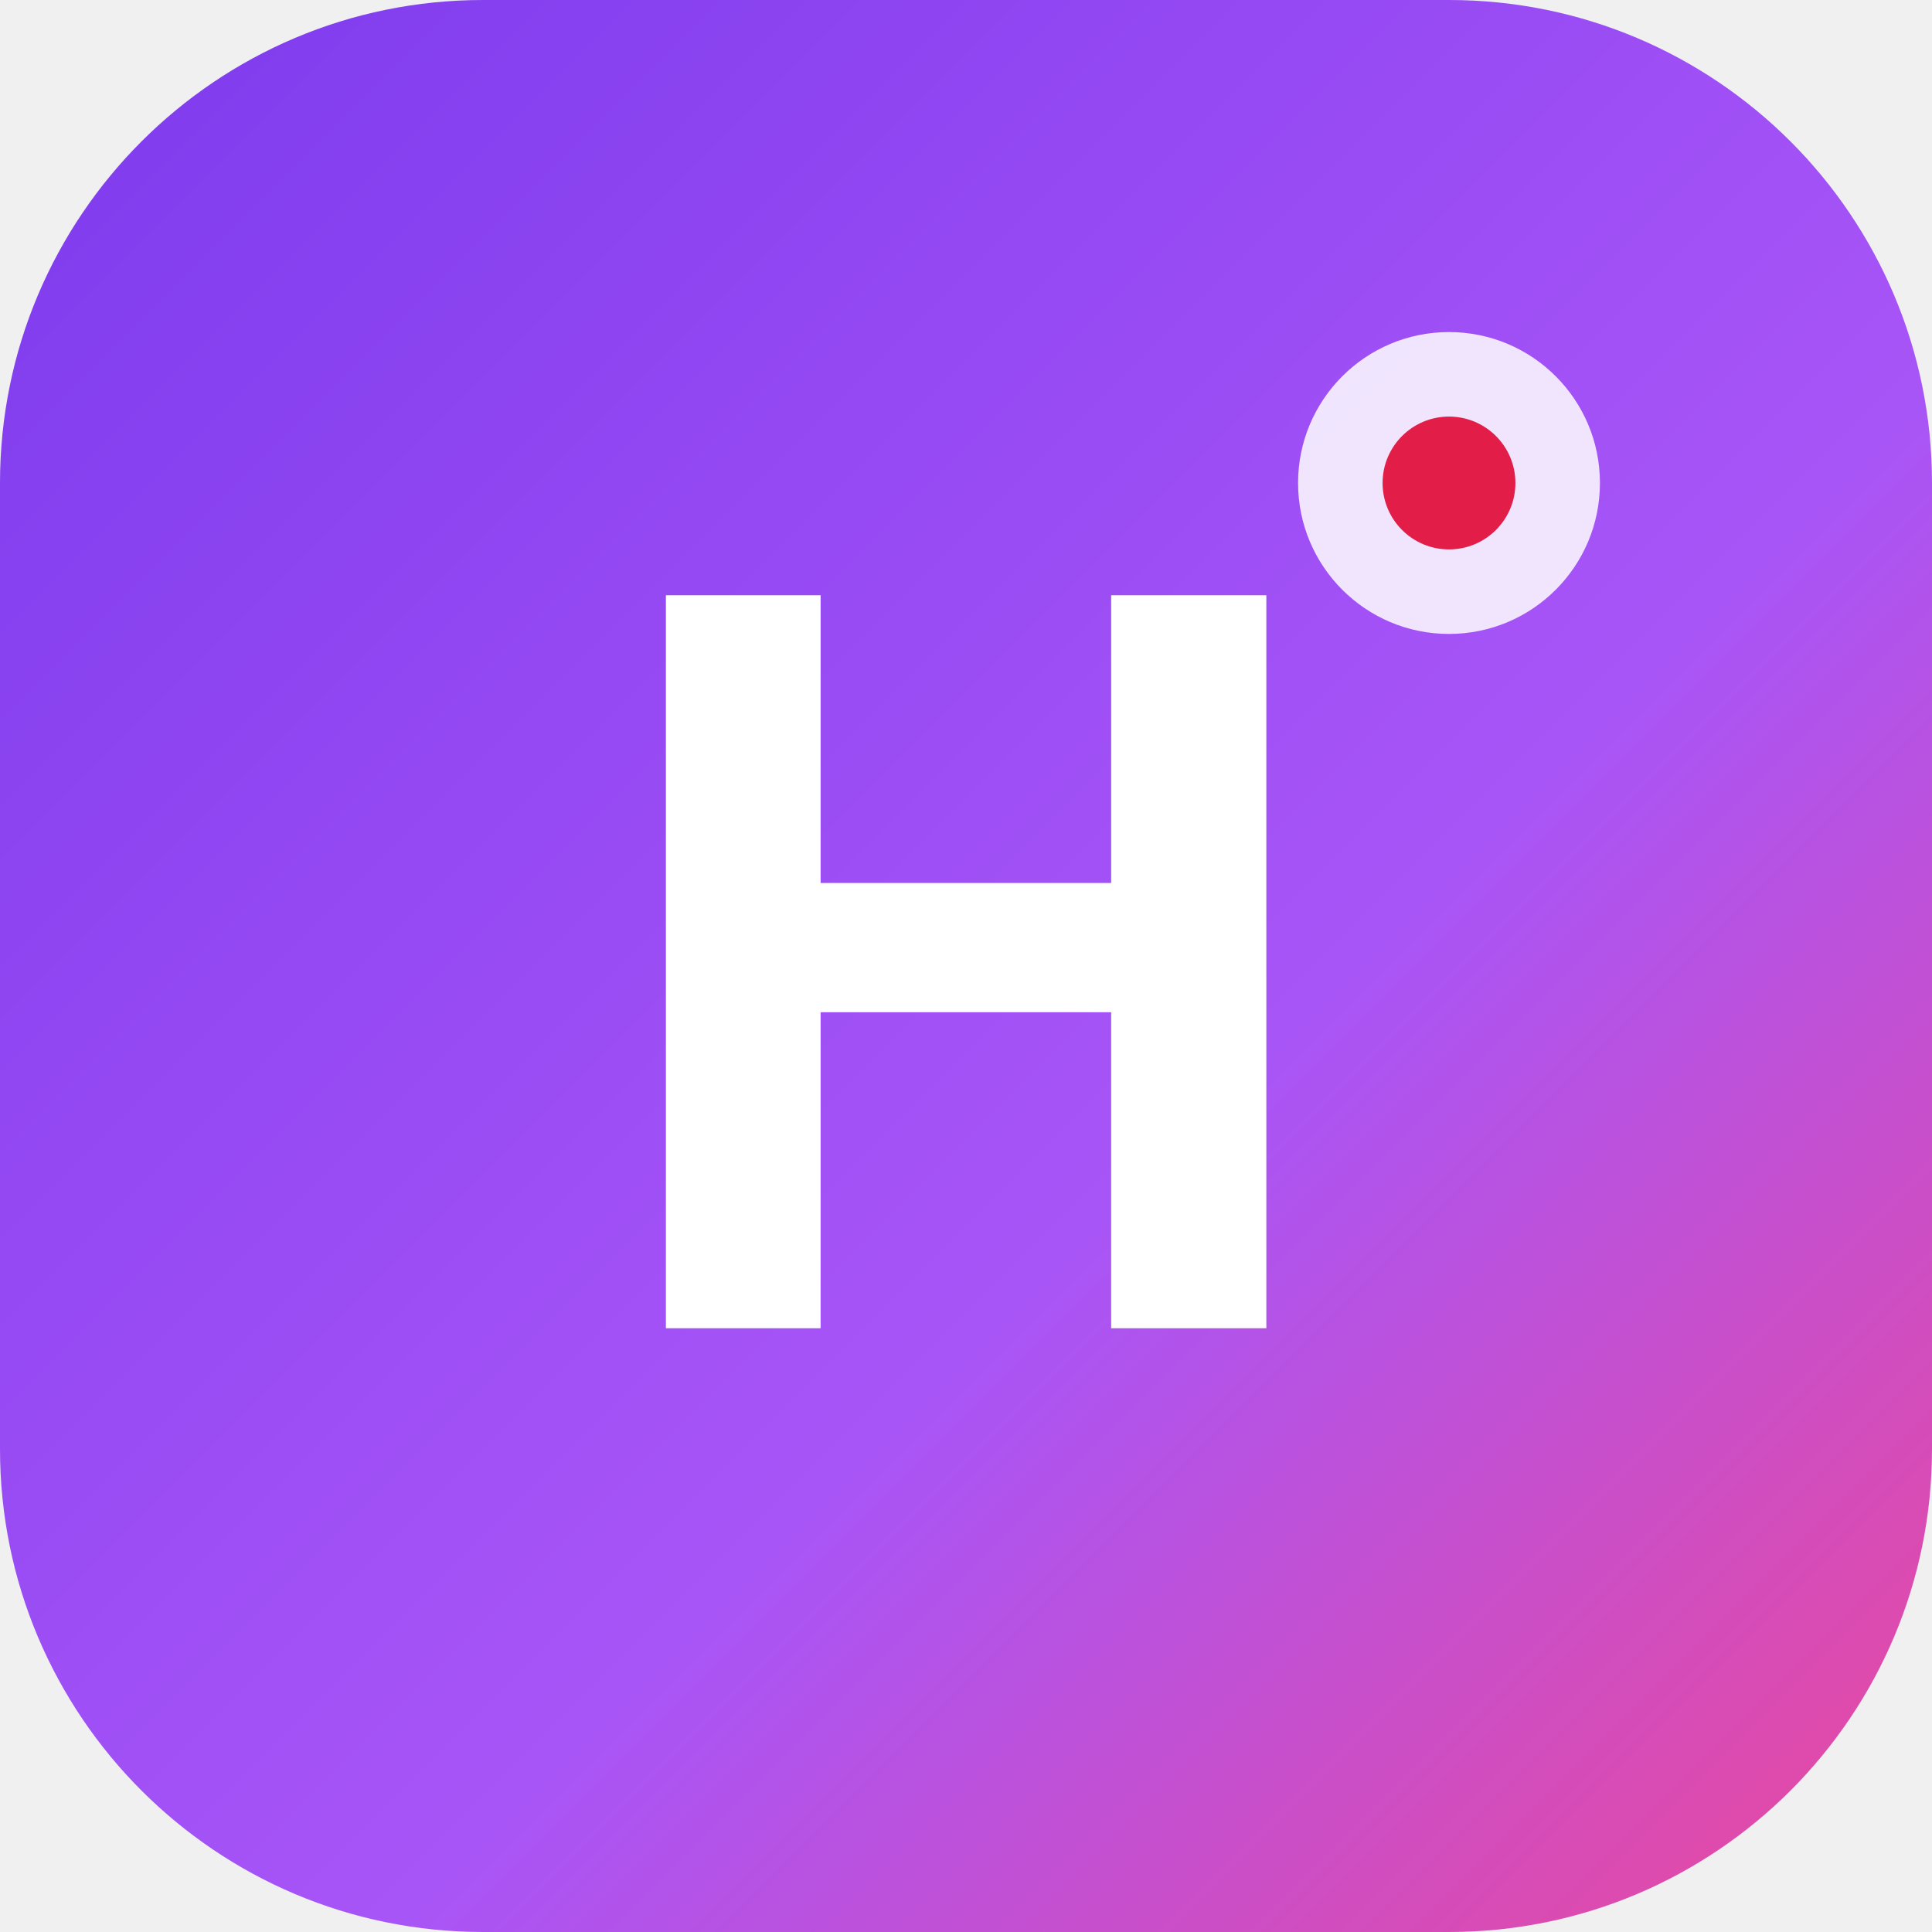
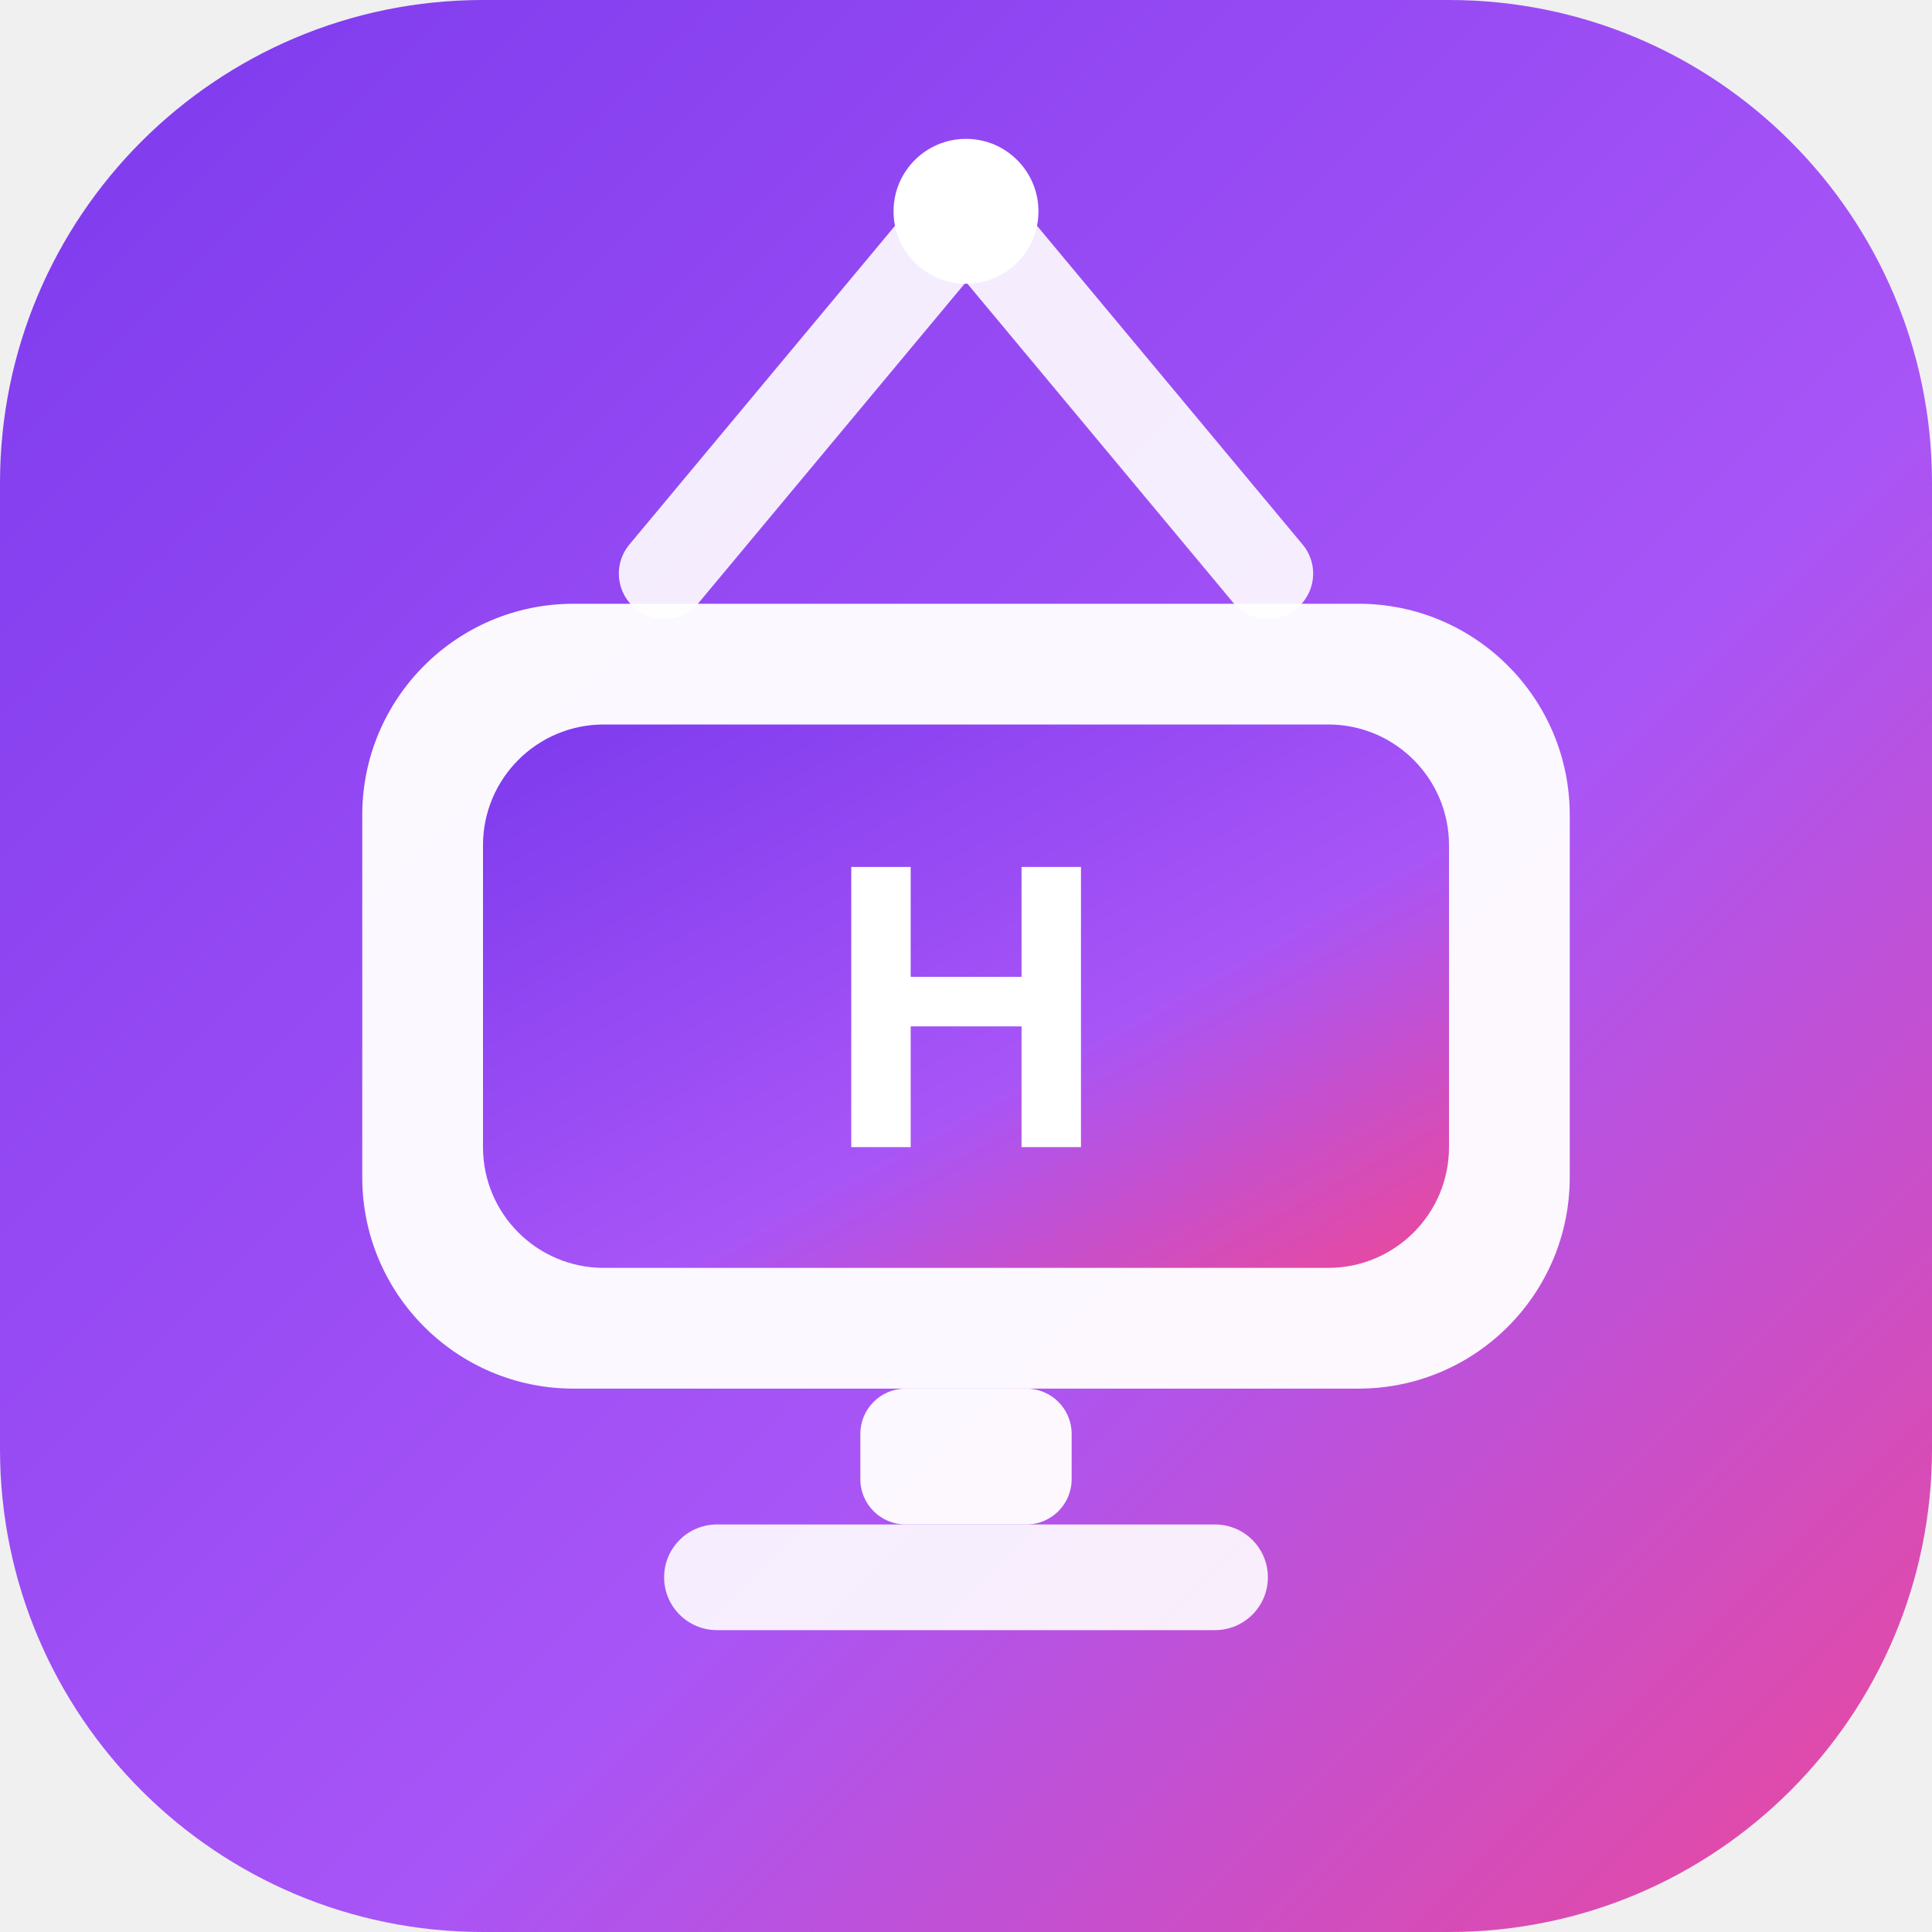
<svg xmlns="http://www.w3.org/2000/svg" viewBox="0 0 64 64">
  <defs>
    <linearGradient id="g" x1="0" y1="0" x2="1" y2="1">
      <stop offset="0" stop-color="#7c3aed" />
      <stop offset="0.6" stop-color="#a855f7" />
      <stop offset="1" stop-color="#ec4899" />
    </linearGradient>
  </defs>
  <rect width="64" height="64" rx="16" fill="url(#g)" />
-   <text x="32" y="44" font-size="34" text-anchor="middle" fill="#fff" font-family="system-ui,sans-serif" font-weight="900">H</text>
-   <circle cx="48" cy="16" r="5" fill="#fff" opacity="0.85" />
-   <circle cx="48" cy="16" r="2.2" fill="#e11d48" />
+   <line x1="32" y1="7" x2="22" y2="19" stroke="#fff" stroke-width="3" stroke-linecap="round" opacity="0.9" />
+   <line x1="32" y1="7" x2="42" y2="19" stroke="#fff" stroke-width="3" stroke-linecap="round" opacity="0.9" />
+   <circle cx="32" cy="7" r="2.4" fill="#fff" />
+   <rect x="12" y="20" width="40" height="26" rx="7" fill="#fff" opacity="0.96" />
+   <rect x="16" y="24" width="32" height="18" rx="4" fill="url(#g)" />
+   <text x="32" y="38" font-size="13" text-anchor="middle" fill="#fff" font-family="system-ui,sans-serif" font-weight="900">H</text>
+   <rect x="28.5" y="46" width="7" height="4.5" rx="1.5" fill="#fff" opacity="0.96" />
+   <rect x="22" y="50.5" width="20" height="3.5" rx="1.75" fill="#fff" opacity="0.9" />
</svg>
